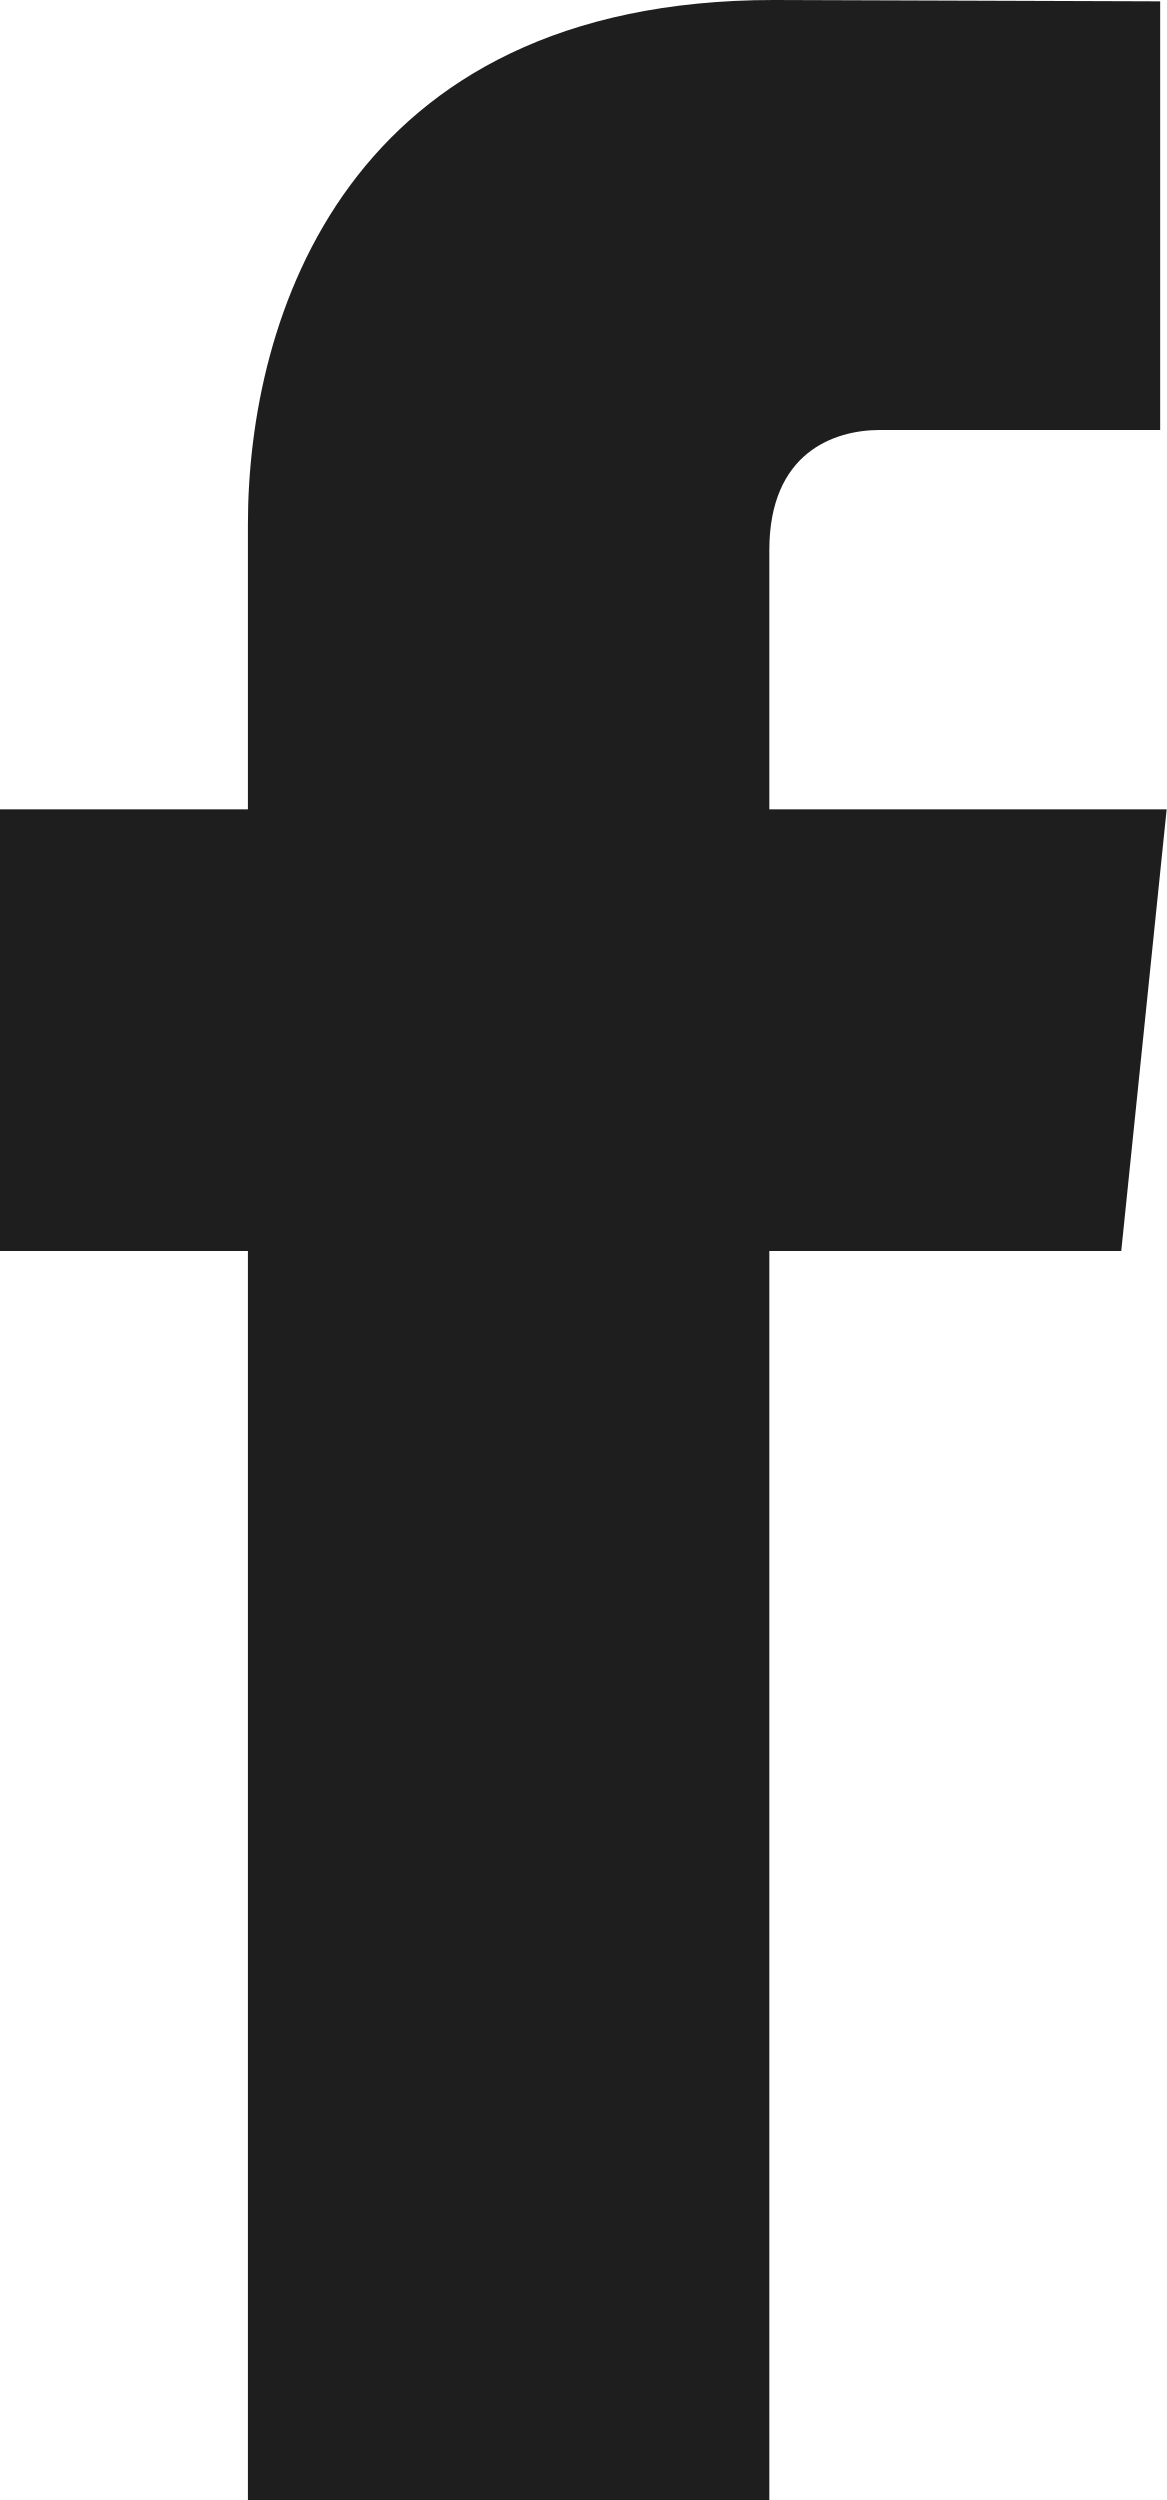
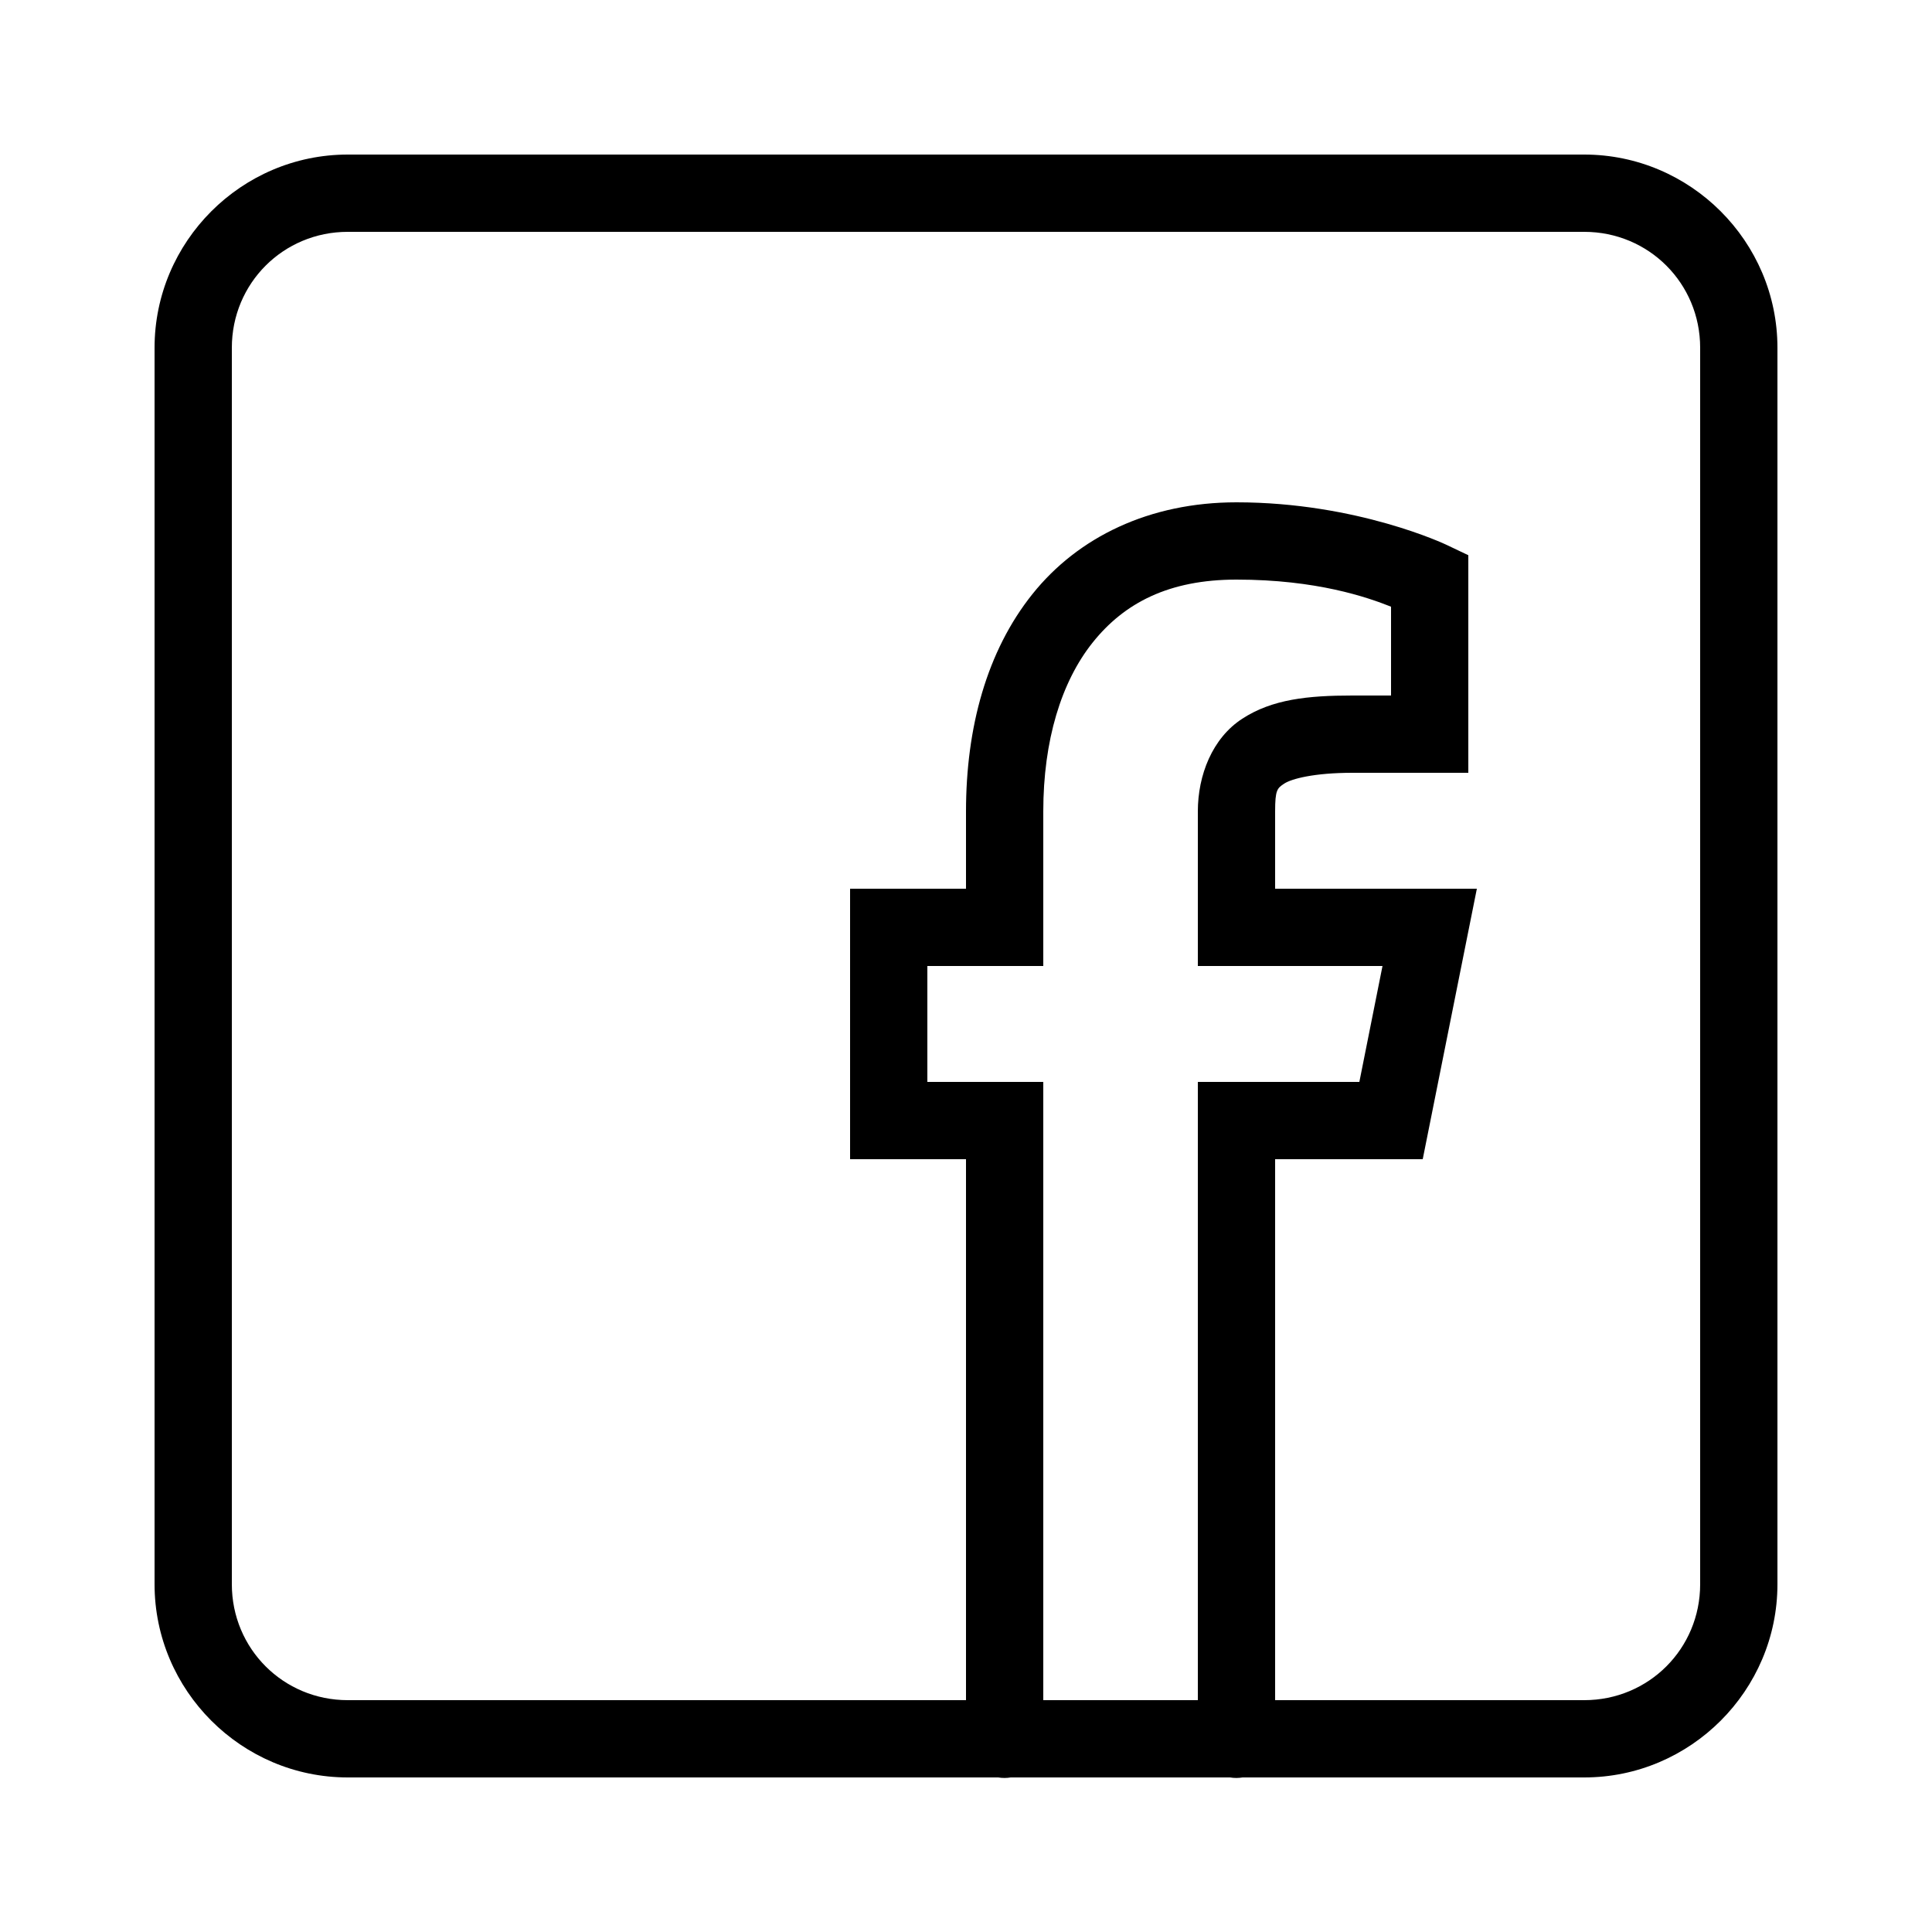
- <svg xmlns="http://www.w3.org/2000/svg" version="1.1" id="Layer_1" x="0px" y="0px" width="14px" height="30px" viewBox="0 0 14 30" enable-background="new 0 0 14 30" xml:space="preserve">
-   <path fill="#1E1E1E" d="M14,9.712H9.232v-3.11c0-1.172,0.777-1.442,1.326-1.442c0.547,0,3.364,0,3.364,0V0.016L9.288,0  C4.145,0,2.975,3.832,2.975,6.287v3.425H0v5.3h2.975c0,6.799,0,14.988,0,14.988h6.257c0,0,0-8.271,0-14.988h4.223L14,9.712z" />
+ <svg xmlns="http://www.w3.org/2000/svg" x="0px" y="0px" width="40" height="40" viewBox="0 0 50 50">
+   <path d="M 9 4 C 6.25 4 4 6.25 4 9 L 4 41 C 4 43.75 6.25 46 9 46 L 25.832 46 A 1 1 0 0 0 26.158 46 L 31.832 46 A 1 1 0 0 0 32.158 46 L 41 46 C 43.75 46 46 43.75 46 41 L 46 9 C 46 6.25 43.75 4 41 4 L 9 4 z M 9 6 L 41 6 C 42.668 6 44 7.332 44 9 L 44 41 C 44 42.668 42.668 44 41 44 L 33 44 L 33 30 L 36.82 30 L 38.221 23 L 33 23 L 33 21 C 33 20.443 33.053 20.399 33.24 20.277 C 33.427 20.156 34.006 20 35 20 L 38 20 L 38 14.369 L 37.43 14.098 C 37.43 14.098 35.133 13 32 13 C 29.75 13 27.902 13.896 26.719 15.375 C 25.536 16.854 25 18.833 25 21 L 25 23 L 22 23 L 22 30 L 25 30 L 25 44 L 9 44 C 7.332 44 6 42.668 6 41 L 6 9 C 6 7.332 7.332 6 9 6 z M 32 15 C 34.079 15 35.387 15.458 36 15.701 L 36 18 L 35 18 C 33.849 18 32.927 18.095 32.15 18.6 C 31.374 19.104 31 20.061 31 21 L 31 25 L 35.779 25 L 35.18 28 L 31 28 L 31 44 L 27 44 L 27 28 L 24 28 L 24 25 L 27 25 L 27 21 C 27 19.167 27.464 17.646 28.281 16.625 C 29.098 15.604 30.25 15 32 15 z" />
</svg>
